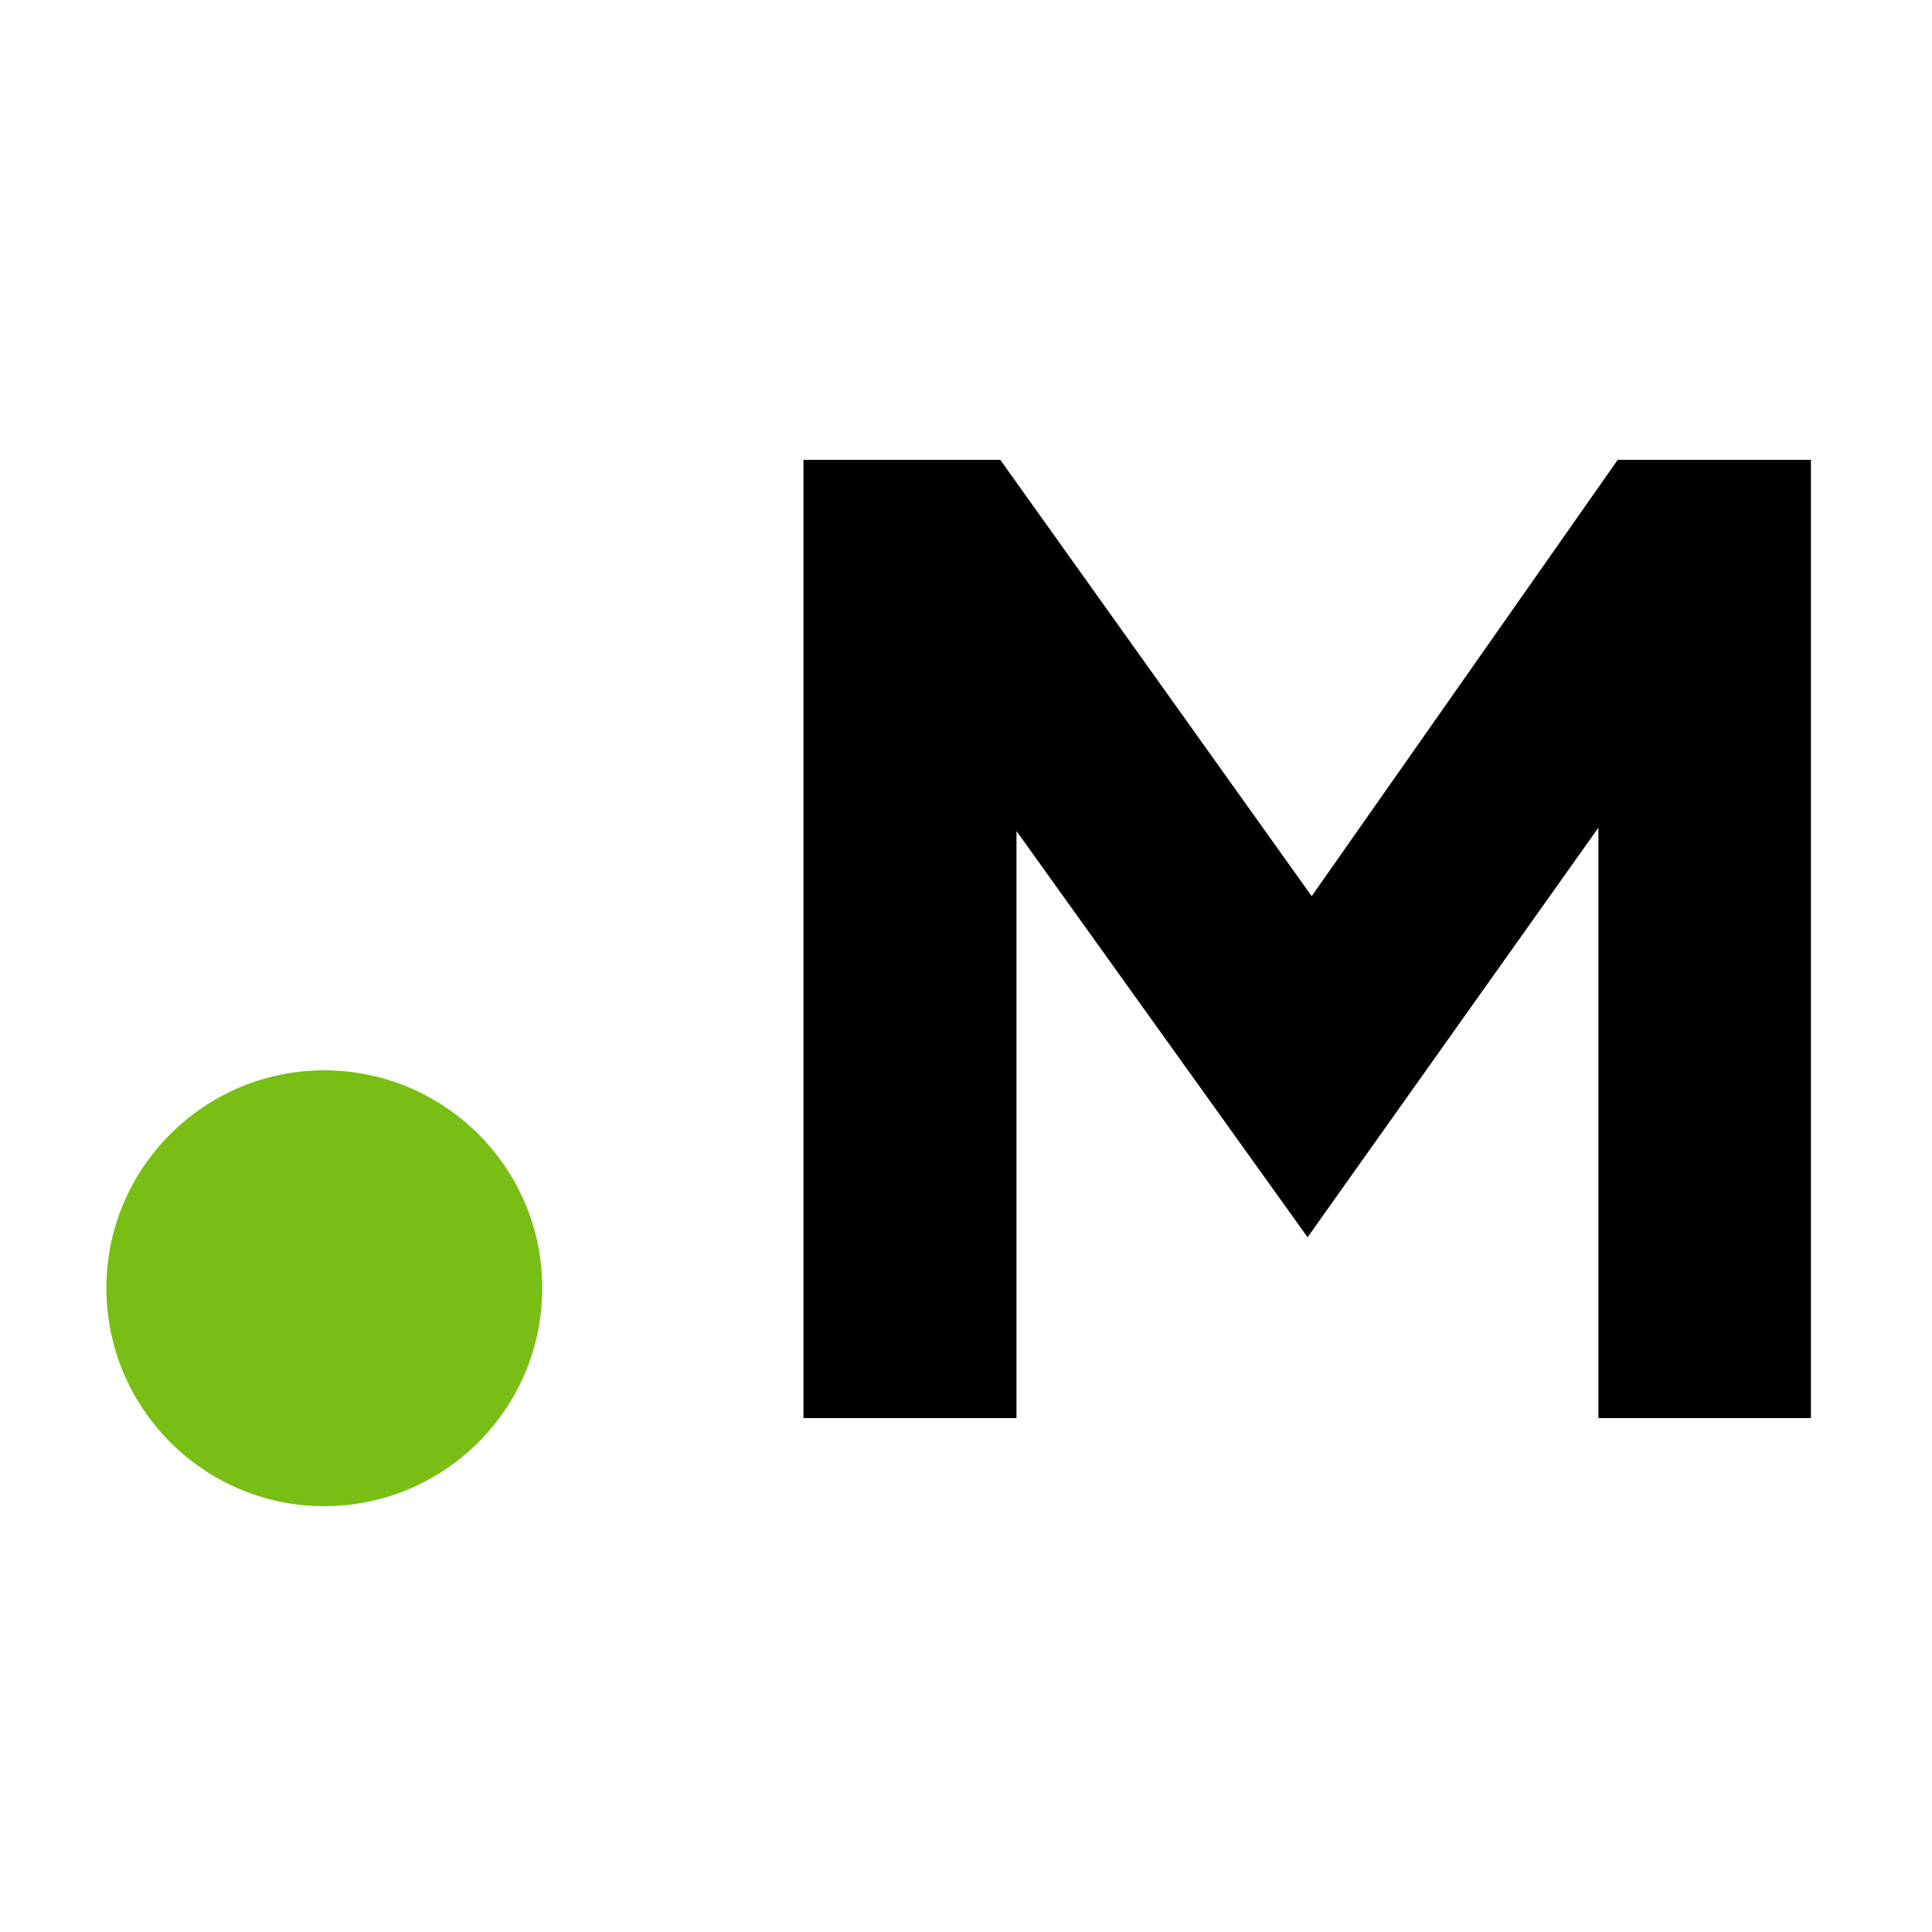
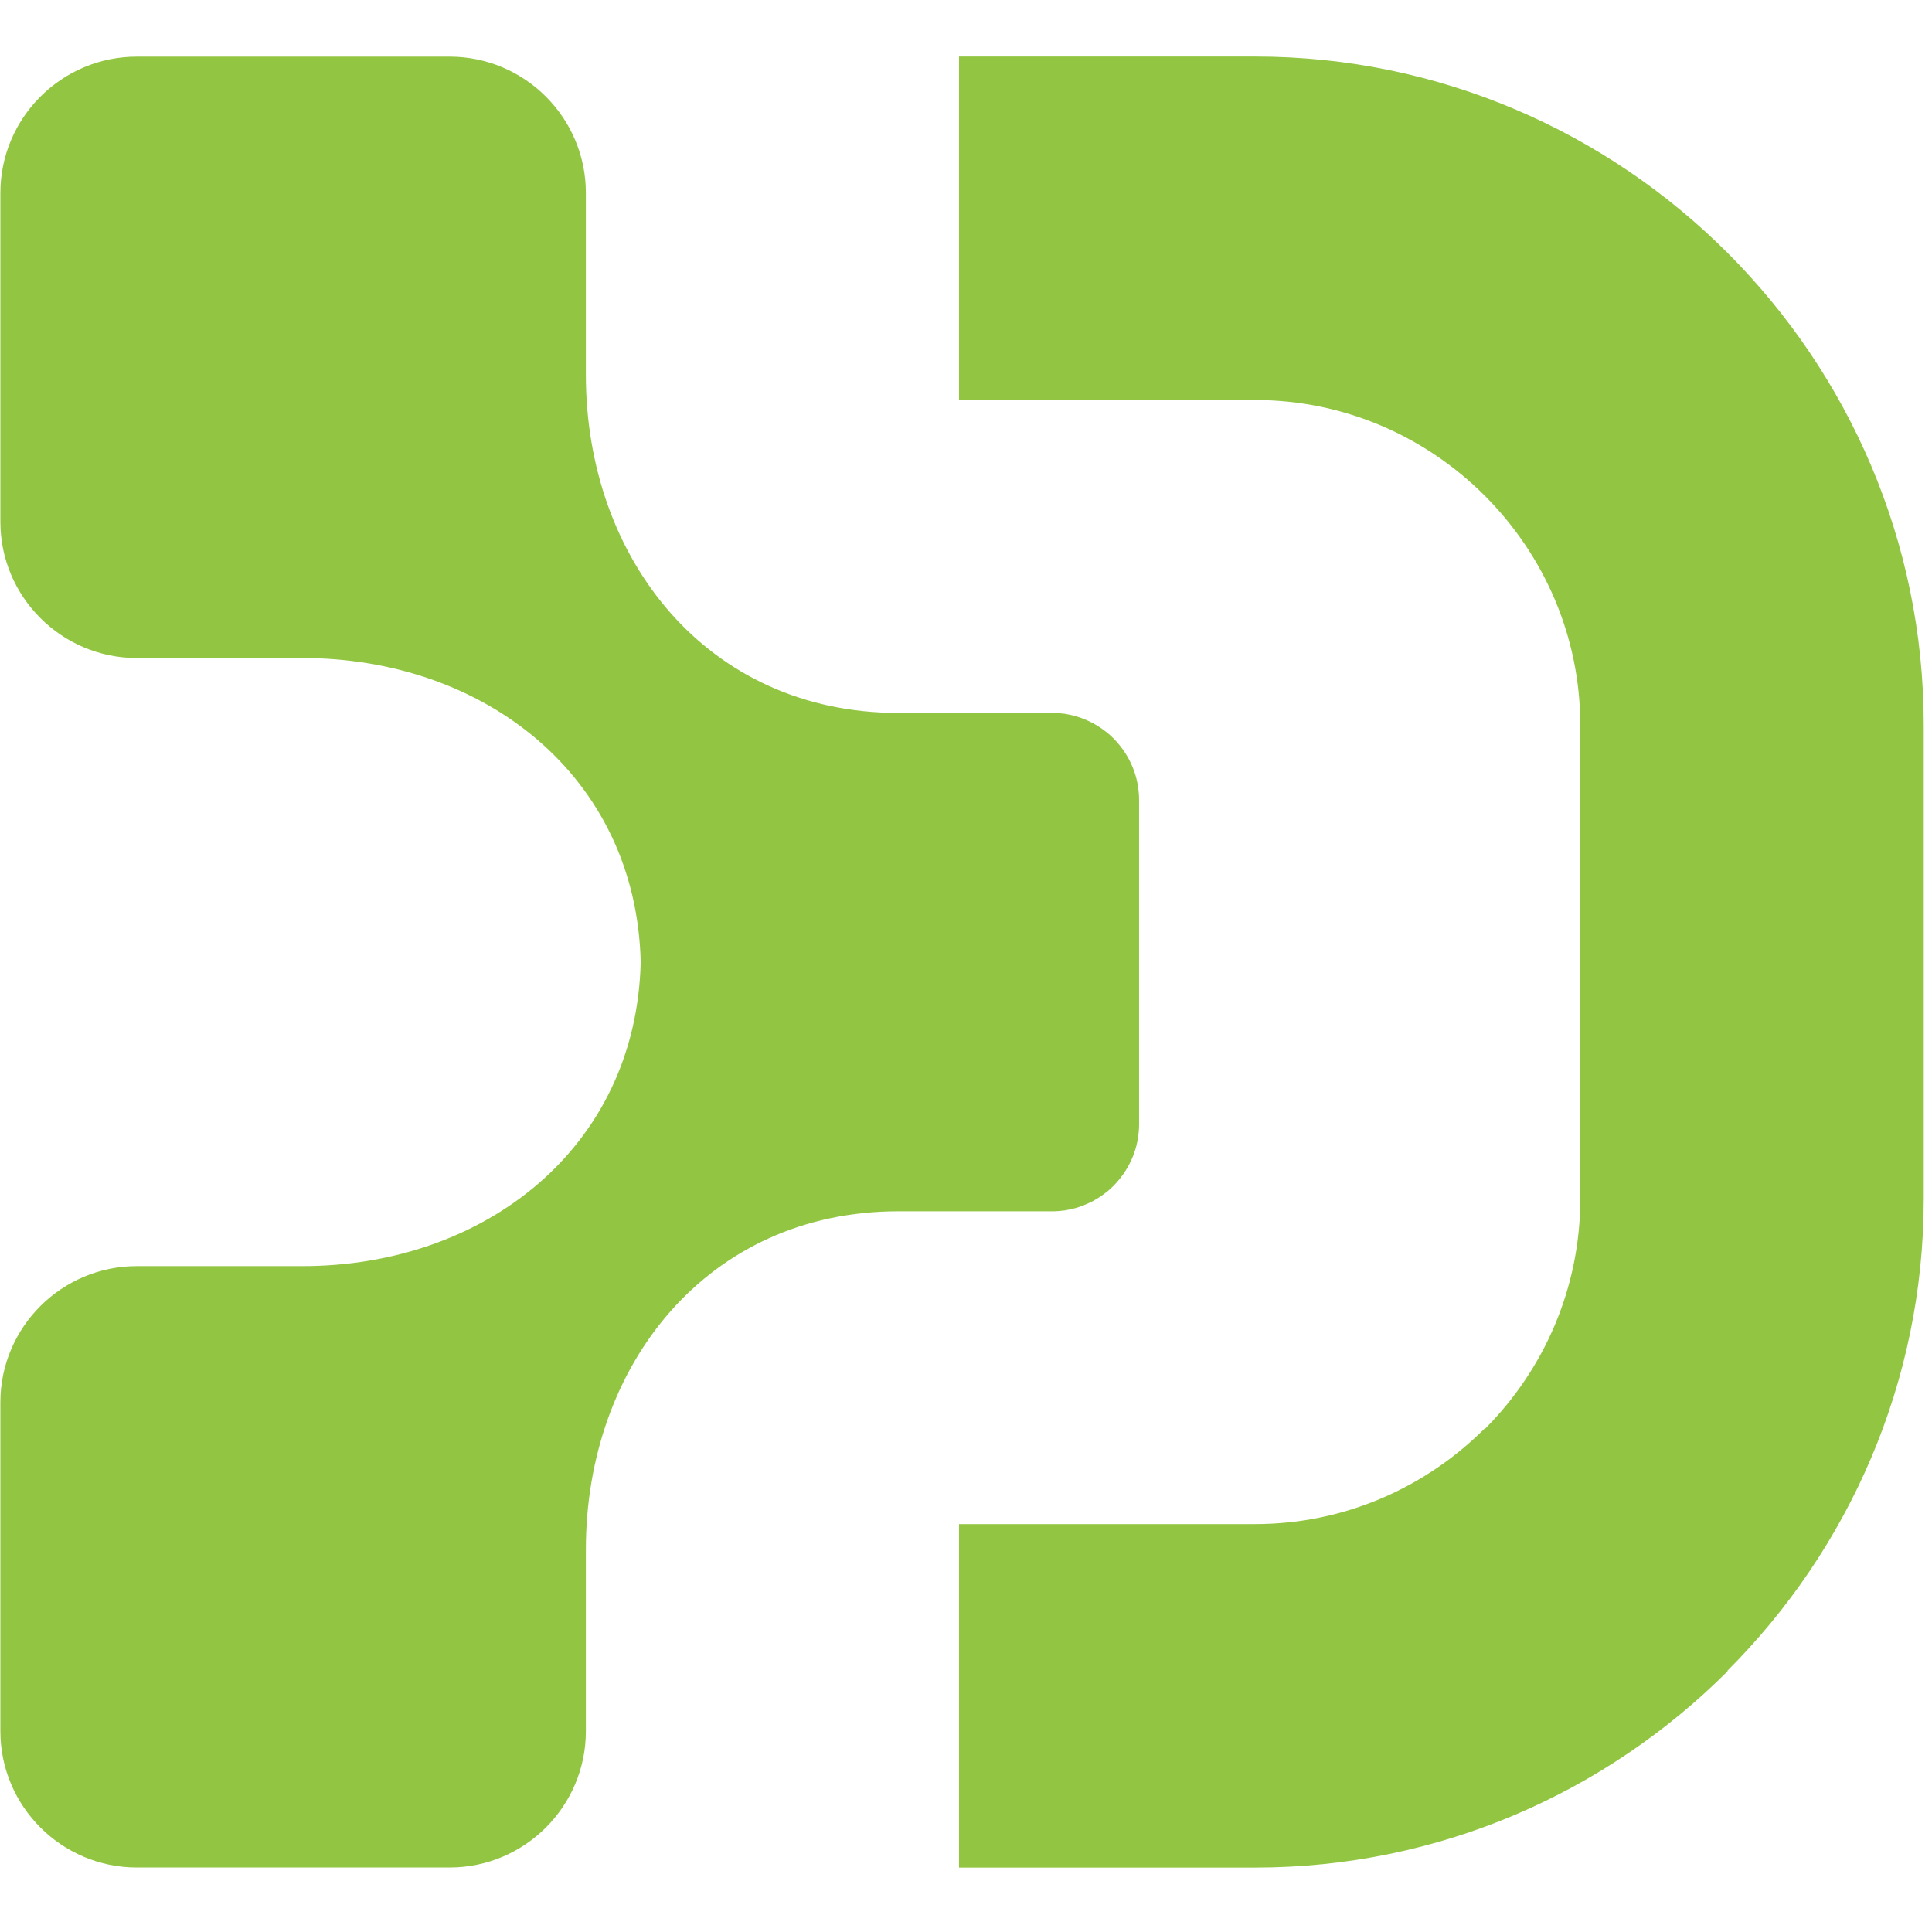
- <svg xmlns="http://www.w3.org/2000/svg" version="1.2" viewBox="0 0 75 75" width="75" height="75">
-   <style>
- 		.s0 { fill: #78be14 } 
- 		.s1 { fill: #000000 } 
- 	</style>
-   <g id="Vrstva 1">
-     <g id="&lt;Group&gt;">
-       <path id="&lt;Path&gt;" class="s0" d="m4.13 50c0-4.66 3.8-8.45 8.45-8.45 4.68 0 8.47 3.79 8.47 8.45 0 4.68-3.79 8.47-8.47 8.47-4.65 0-8.45-3.79-8.45-8.47z" />
-     </g>
-     <g id="&lt;Group&gt;">
-       <path id="&lt;Path&gt;" class="s1" d="m50.92 34.79l-12.09-16.94h-7.64v37.2h8.27v-22.79l11.3 15.77 11.29-15.9v22.92h8.25v-37.2h-7.5z" />
-     </g>
+ <svg xmlns="http://www.w3.org/2000/svg" width="100%" height="100%" viewBox="0 0 98 98" version="1.1" xml:space="preserve" style="fill-rule:evenodd;clip-rule:evenodd;stroke-linejoin:round;stroke-miterlimit:2;">
+   <g transform="matrix(1,0,0,1,0.019,2.867)">
+     <path d="M53.561,58.569L53.67,58.563L53.786,58.553L53.892,58.54L54.002,58.53L54.112,58.507L54.221,58.488L54.327,58.465L54.433,58.436L54.538,58.413L54.644,58.38L54.747,58.346L54.844,58.311L54.948,58.271L55.049,58.229L55.149,58.187L55.149,58.186L55.245,58.141L55.34,58.097L55.437,58.048L55.528,57.992L55.528,57.991L55.622,57.941L55.622,57.939L55.712,57.883L55.712,57.882L55.805,57.822L55.888,57.766L55.888,57.765L55.973,57.702L56.061,57.637L56.061,57.635L56.148,57.573L56.148,57.572C56.964,56.889 57.541,55.926 57.709,54.834L57.722,54.73L57.722,54.72L57.736,54.619L57.736,54.608L57.745,54.51L57.745,54.498L57.754,54.397L57.754,54.38L57.759,54.285L57.759,54.269L57.761,54.164L57.761,37.704L57.759,37.599L57.759,37.583L57.754,37.488L57.754,37.475L57.745,37.374L57.745,37.362L57.736,37.264L57.736,37.253L57.722,37.153L57.722,37.143L57.709,37.039C57.542,35.947 56.965,34.982 56.148,34.301L56.148,34.3L56.061,34.237L56.061,34.235L55.973,34.17L55.888,34.107L55.888,34.106L55.805,34.05L55.712,33.989L55.622,33.933L55.622,33.93L55.528,33.88L55.528,33.879L55.437,33.823L55.34,33.774L55.245,33.731L55.245,33.73L55.149,33.685L55.149,33.684L55.049,33.641L54.948,33.599L54.844,33.559L54.747,33.524L54.644,33.493L54.538,33.457L54.433,33.434L54.327,33.406L54.221,33.382L54.112,33.363L54.002,33.34L53.892,33.331L53.786,33.317L53.67,33.307L53.561,33.301L53.447,33.296L45.557,33.296C35.841,33.296 29.699,25.458 29.699,16.146L29.699,6.92C29.699,3.108 26.597,0.005 22.785,0.005L6.92,0.005C3.107,0.005 -0,3.111 -0,6.92L-0,23.602C-0,27.408 3.104,30.511 6.92,30.511L15.334,30.511C24.503,30.511 32.24,36.461 32.48,45.914L32.48,45.954C32.24,55.407 24.502,61.356 15.334,61.356L6.92,61.356C3.105,61.356 -0,64.459 -0,68.265L-0,84.947C-0,88.757 3.106,91.862 6.92,91.862L22.785,91.862C26.597,91.862 29.699,88.758 29.699,84.947L29.699,75.724C29.699,66.412 35.843,58.575 45.557,58.575L53.447,58.575L53.561,58.569ZM87.607,9.956C81.466,3.814 72.985,0 63.651,0L48.627,0L48.627,17.424L63.651,17.424C68.177,17.424 72.298,19.282 75.291,22.273C78.281,25.263 80.14,29.385 80.14,33.912L80.14,57.954C80.14,62.492 78.287,66.619 75.308,69.609L75.291,69.593C72.3,72.584 68.178,74.442 63.651,74.442L48.627,74.442L48.627,91.866L63.651,91.866C72.984,91.866 81.465,88.052 87.607,81.91L87.607,81.877C93.749,75.734 97.562,67.263 97.562,57.954L97.562,33.912C97.562,24.578 93.749,16.097 87.607,9.956Z" style="fill:rgb(146,198,66);fill-rule:nonzero;" />
  </g>
</svg>
